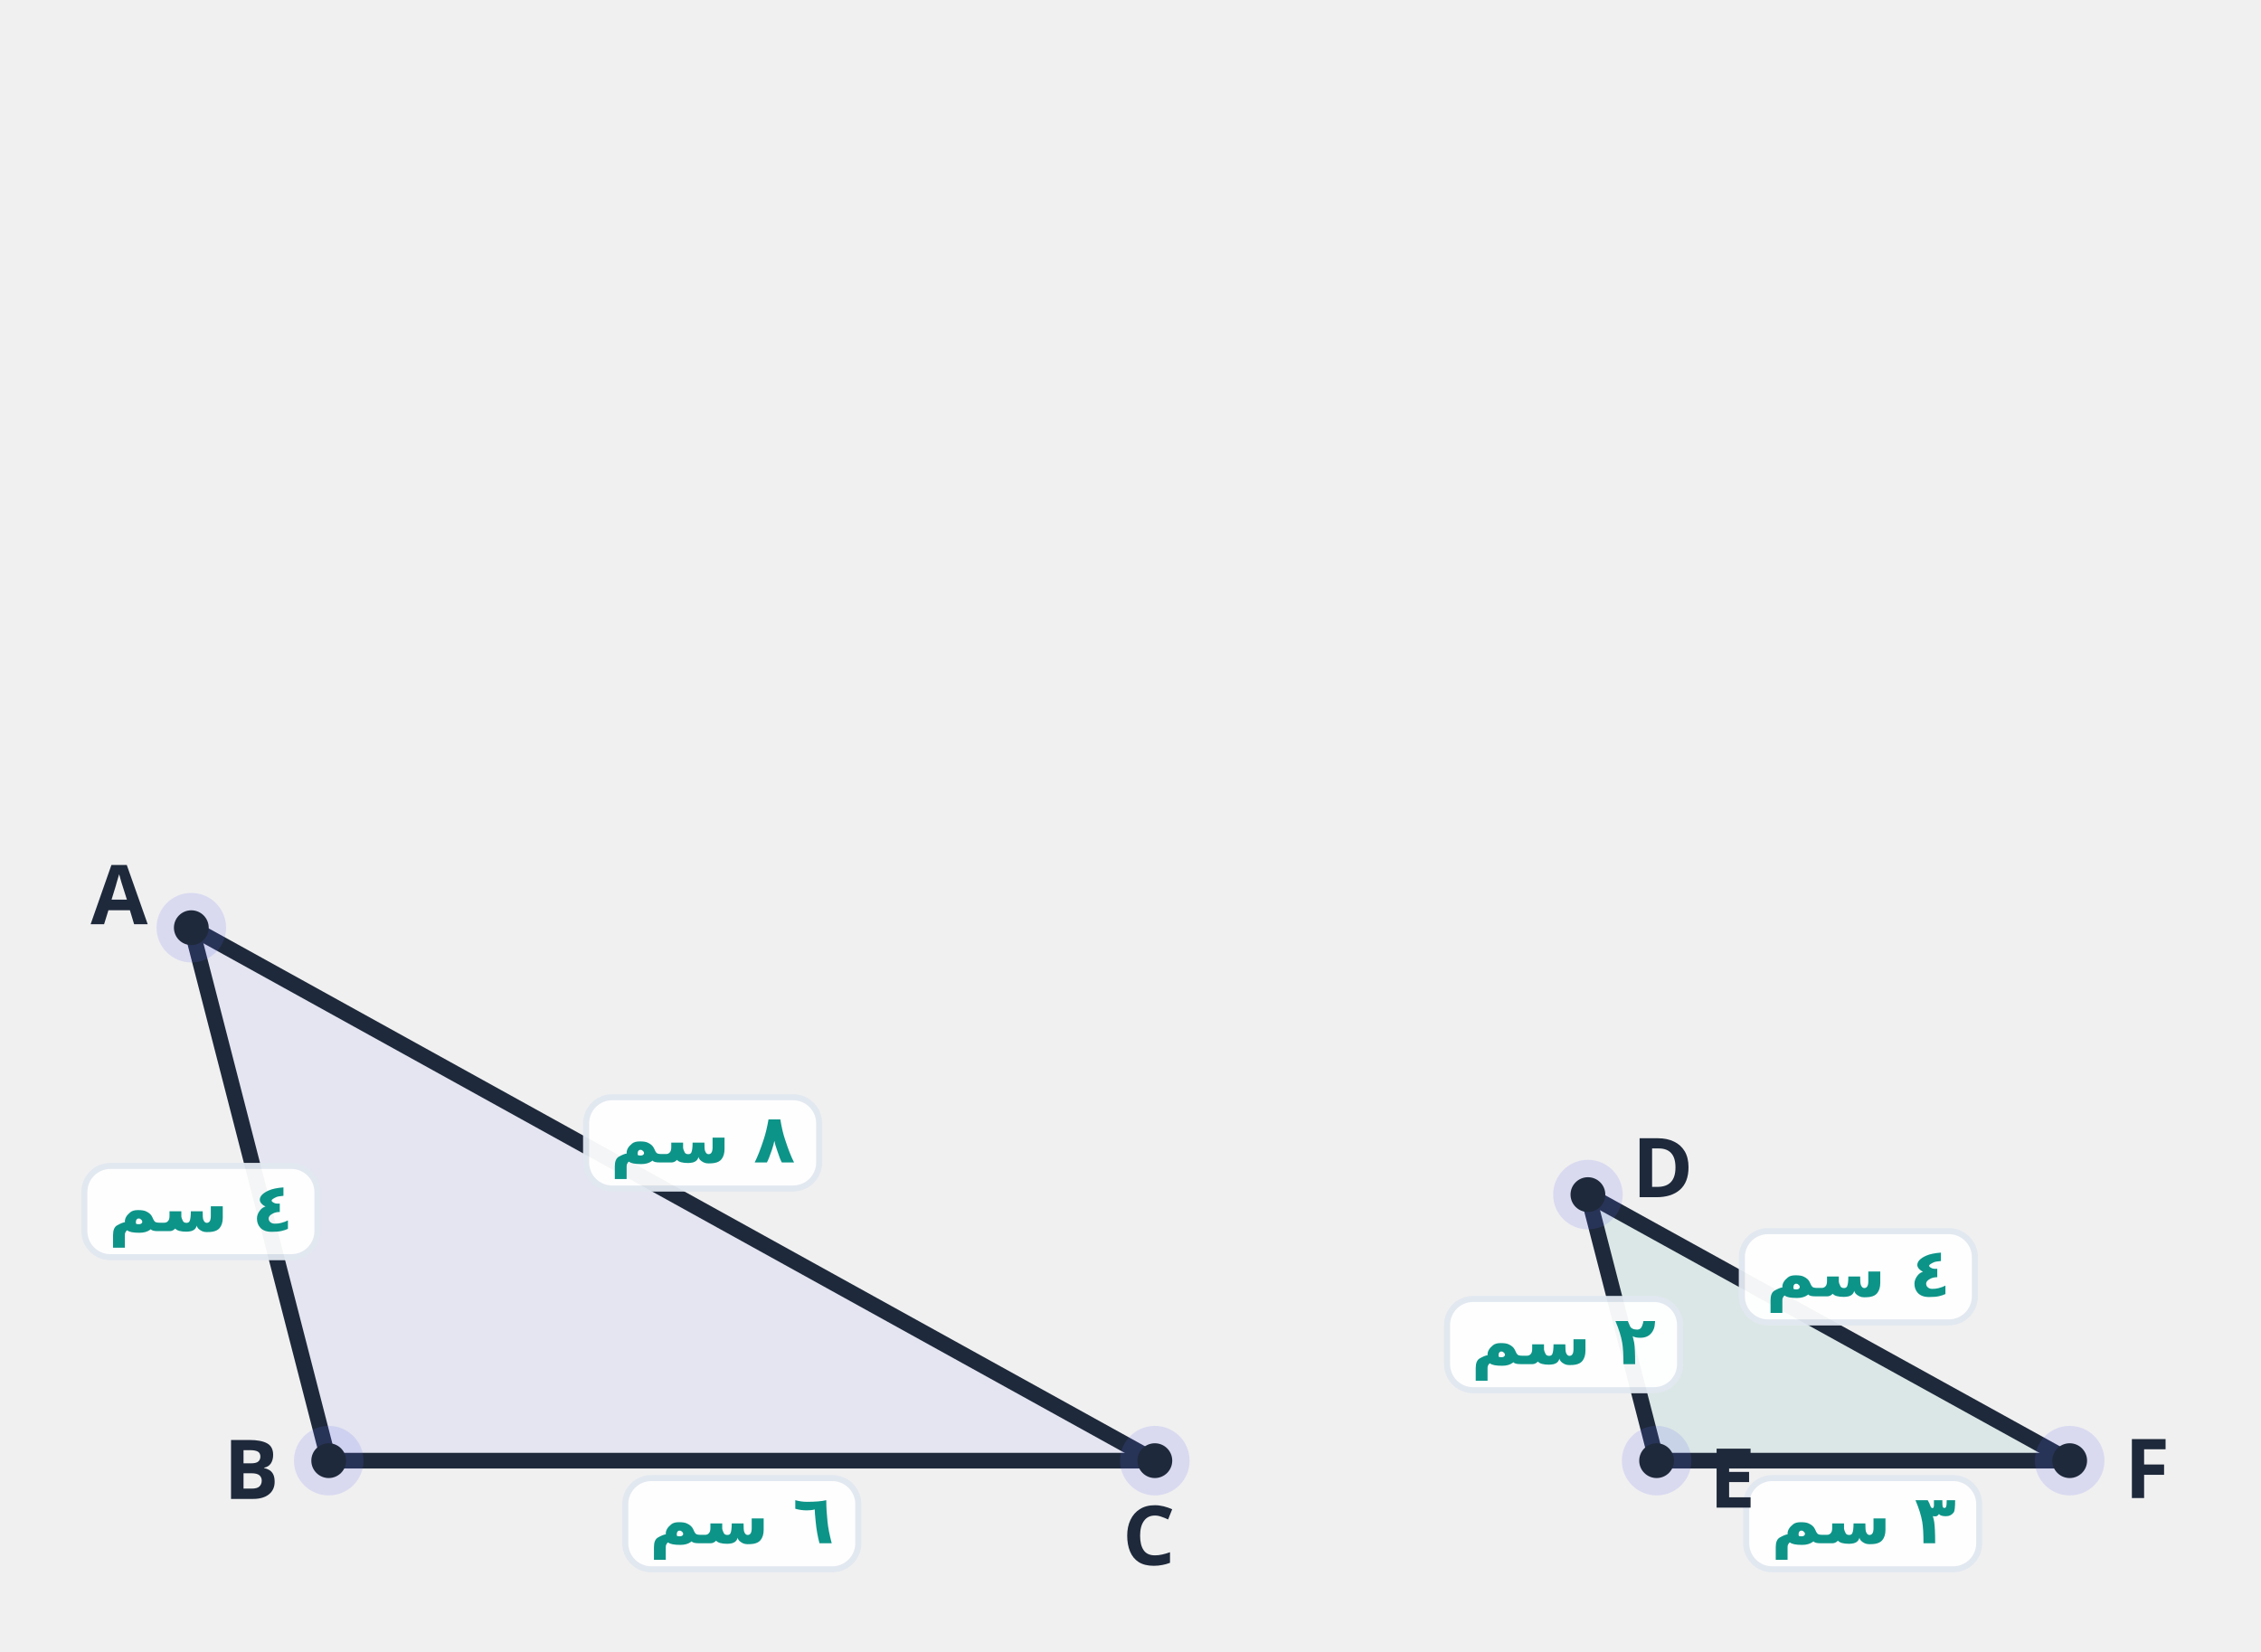
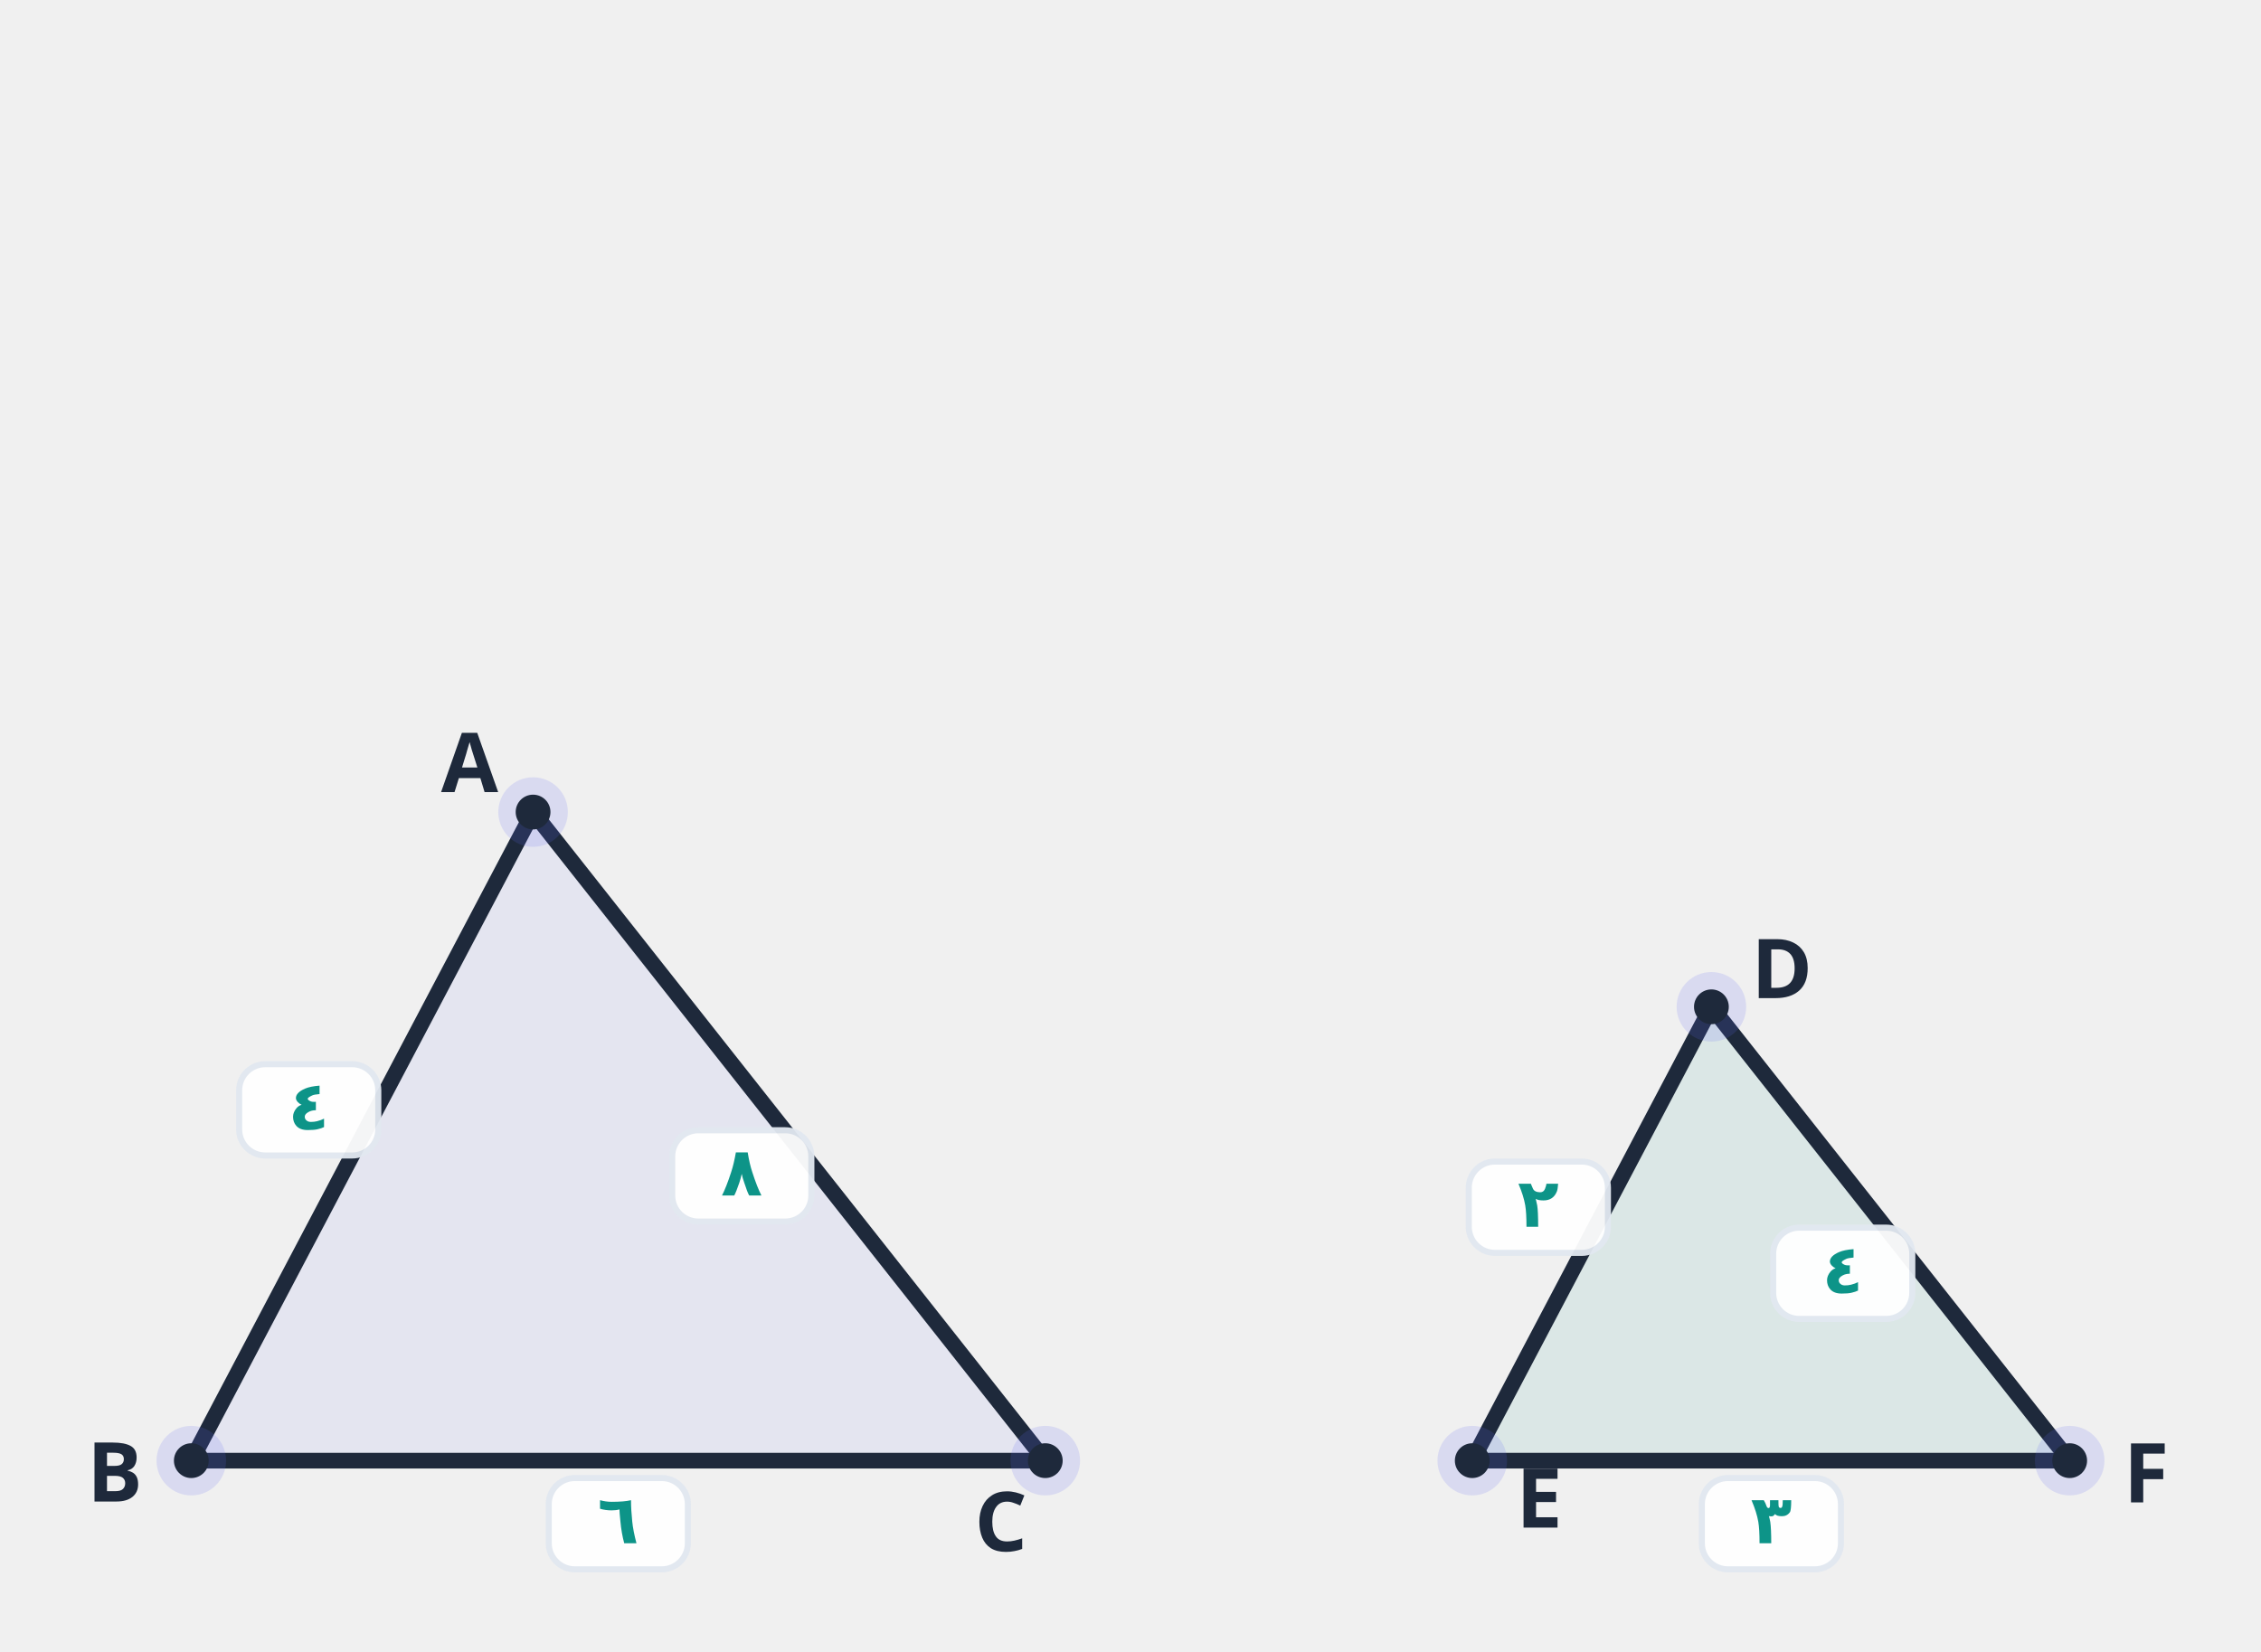
<svg xmlns="http://www.w3.org/2000/svg" viewBox="0 0 260 190" class="w-full h-auto select-none">
  <g class="geometry-surface-tints">
-     <polygon points="22.0,106.7 37.8,168.0 132.8,168.0" fill="#6366F1" fill-opacity="0.08" stroke="#4F46E5" stroke-opacity="0.25" stroke-width="0.8" stroke-linejoin="round" />
-     <polygon points="182.6,137.4 190.5,168.0 238.0,168.0" fill="#0D9488" fill-opacity="0.09" stroke="#0F766E" stroke-opacity="0.25" stroke-width="0.8" stroke-linejoin="round" />
+     <polygon points="61.3,93.4 22.0,168.0 120.2,168.0" fill="#6366F1" fill-opacity="0.08" stroke="#4F46E5" stroke-opacity="0.25" stroke-width="0.8" stroke-linejoin="round" />
+     <polygon points="196.8,115.8 169.3,168.0 238.0,168.0" fill="#0D9488" fill-opacity="0.09" stroke="#0F766E" stroke-opacity="0.25" stroke-width="0.8" stroke-linejoin="round" />
  </g>
-   <line x1="22" y1="106.7" x2="37.8" y2="168" stroke="#1E293B" stroke-width="1.8" stroke-linecap="round" />
-   <rect x="9.7" y="134.1" width="26.8" height="10.5" rx="3" fill="#FFFFFF" stroke="#E2E8F0" stroke-width="0.7" opacity="0.95" />
-   <text x="23.1" y="141.6" text-anchor="middle" font-size="7.8" font-weight="800" font-family="system-ui, sans-serif" fill="#0D9488">٤ سم</text>
-   <line x1="37.8" y1="168" x2="132.8" y2="168" stroke="#1E293B" stroke-width="1.8" stroke-linecap="round" />
-   <rect x="71.9" y="170.0" width="26.8" height="10.5" rx="3" fill="#FFFFFF" stroke="#E2E8F0" stroke-width="0.7" opacity="0.95" />
-   <text x="85.3" y="177.5" text-anchor="middle" font-size="7.8" font-weight="800" font-family="system-ui, sans-serif" fill="#0D9488">٦ سم</text>
-   <line x1="132.8" y1="168" x2="22" y2="106.7" stroke="#1E293B" stroke-width="1.8" stroke-linecap="round" />
-   <rect x="67.4" y="126.2" width="26.8" height="10.5" rx="3" fill="#FFFFFF" stroke="#E2E8F0" stroke-width="0.7" opacity="0.95" />
-   <text x="80.8" y="133.7" text-anchor="middle" font-size="7.8" font-weight="800" font-family="system-ui, sans-serif" fill="#0D9488">٨ سم</text>
-   <line x1="182.6" y1="137.4" x2="190.5" y2="168" stroke="#1E293B" stroke-width="1.8" stroke-linecap="round" />
-   <rect x="166.4" y="149.4" width="26.8" height="10.5" rx="3" fill="#FFFFFF" stroke="#E2E8F0" stroke-width="0.7" opacity="0.95" />
-   <text x="179.8" y="156.9" text-anchor="middle" font-size="7.8" font-weight="800" font-family="system-ui, sans-serif" fill="#0D9488">٢ سم</text>
-   <line x1="190.5" y1="168" x2="238" y2="168" stroke="#1E293B" stroke-width="1.8" stroke-linecap="round" />
-   <rect x="200.8" y="170.0" width="26.8" height="10.5" rx="3" fill="#FFFFFF" stroke="#E2E8F0" stroke-width="0.7" opacity="0.95" />
-   <text x="214.3" y="177.5" text-anchor="middle" font-size="7.8" font-weight="800" font-family="system-ui, sans-serif" fill="#0D9488">٣ سم</text>
-   <line x1="238" y1="168" x2="182.6" y2="137.4" stroke="#1E293B" stroke-width="1.8" stroke-linecap="round" />
-   <rect x="200.3" y="141.6" width="26.8" height="10.5" rx="3" fill="#FFFFFF" stroke="#E2E8F0" stroke-width="0.7" opacity="0.95" />
-   <text x="213.7" y="149.1" text-anchor="middle" font-size="7.8" font-weight="800" font-family="system-ui, sans-serif" fill="#0D9488">٤ سم</text>
-   <circle cx="22" cy="106.7" r="4" fill="#6366F1" fill-opacity="0.16" />
-   <circle cx="22" cy="106.7" r="2" fill="#1E293B" />
-   <text x="13.7" y="106.3" text-anchor="middle" font-size="9.5" font-weight="900" font-family="system-ui, sans-serif" fill="#1E293B">A</text>
-   <circle cx="37.8" cy="168" r="4" fill="#6366F1" fill-opacity="0.16" />
-   <circle cx="37.8" cy="168" r="2" fill="#1E293B" />
-   <text x="28.9" y="172.4" text-anchor="middle" font-size="9.5" font-weight="900" font-family="system-ui, sans-serif" fill="#1E293B">B</text>
-   <circle cx="132.8" cy="168" r="4" fill="#6366F1" fill-opacity="0.16" />
-   <circle cx="132.8" cy="168" r="2" fill="#1E293B" />
-   <text x="132.1" y="180.0" text-anchor="middle" font-size="9.5" font-weight="900" font-family="system-ui, sans-serif" fill="#1E293B">C</text>
-   <circle cx="182.6" cy="137.4" r="4" fill="#6366F1" fill-opacity="0.16" />
-   <circle cx="182.6" cy="137.4" r="2" fill="#1E293B" />
-   <text x="191.2" y="137.7" text-anchor="middle" font-size="9.5" font-weight="900" font-family="system-ui, sans-serif" fill="#1E293B">D</text>
-   <circle cx="190.5" cy="168" r="4" fill="#6366F1" fill-opacity="0.16" />
-   <circle cx="190.5" cy="168" r="2" fill="#1E293B" />
-   <text x="199.2" y="173.4" text-anchor="middle" font-size="9.5" font-weight="900" font-family="system-ui, sans-serif" fill="#1E293B">E</text>
+   <line x1="61.3" y1="93.4" x2="22" y2="168" stroke="#1E293B" stroke-width="1.8" stroke-linecap="round" />
+   <rect x="27.5" y="122.4" width="16.0" height="10.5" rx="3" fill="#FFFFFF" stroke="#E2E8F0" stroke-width="0.7" opacity="0.95" />
+   <text x="35.5" y="129.9" text-anchor="middle" font-size="7.8" font-weight="800" font-family="system-ui, sans-serif" fill="#0D9488">٤</text>
+   <line x1="22" y1="168" x2="120.2" y2="168" stroke="#1E293B" stroke-width="1.8" stroke-linecap="round" />
+   <rect x="63.1" y="170.0" width="16.0" height="10.5" rx="3" fill="#FFFFFF" stroke="#E2E8F0" stroke-width="0.7" opacity="0.95" />
+   <text x="71.1" y="177.5" text-anchor="middle" font-size="7.8" font-weight="800" font-family="system-ui, sans-serif" fill="#0D9488">٦</text>
+   <line x1="61.3" y1="93.4" x2="120.2" y2="168" stroke="#1E293B" stroke-width="1.8" stroke-linecap="round" />
+   <rect x="77.3" y="130.0" width="16.0" height="10.5" rx="3" fill="#FFFFFF" stroke="#E2E8F0" stroke-width="0.7" opacity="0.95" />
+   <text x="85.3" y="137.5" text-anchor="middle" font-size="7.8" font-weight="800" font-family="system-ui, sans-serif" fill="#0D9488">٨</text>
+   <line x1="196.8" y1="115.8" x2="169.3" y2="168" stroke="#1E293B" stroke-width="1.8" stroke-linecap="round" />
+   <rect x="168.9" y="133.6" width="16.0" height="10.5" rx="3" fill="#FFFFFF" stroke="#E2E8F0" stroke-width="0.7" opacity="0.95" />
+   <text x="176.9" y="141.1" text-anchor="middle" font-size="7.8" font-weight="800" font-family="system-ui, sans-serif" fill="#0D9488">٢</text>
+   <line x1="169.3" y1="168" x2="238" y2="168" stroke="#1E293B" stroke-width="1.8" stroke-linecap="round" />
+   <rect x="195.7" y="170.0" width="16.0" height="10.5" rx="3" fill="#FFFFFF" stroke="#E2E8F0" stroke-width="0.7" opacity="0.95" />
+   <text x="203.7" y="177.5" text-anchor="middle" font-size="7.8" font-weight="800" font-family="system-ui, sans-serif" fill="#0D9488">٣</text>
+   <line x1="196.8" y1="115.8" x2="238" y2="168" stroke="#1E293B" stroke-width="1.8" stroke-linecap="round" />
+   <rect x="203.9" y="141.2" width="16.0" height="10.5" rx="3" fill="#FFFFFF" stroke="#E2E8F0" stroke-width="0.7" opacity="0.95" />
+   <text x="211.9" y="148.7" text-anchor="middle" font-size="7.8" font-weight="800" font-family="system-ui, sans-serif" fill="#0D9488">٤</text>
+   <circle cx="61.3" cy="93.4" r="4" fill="#6366F1" fill-opacity="0.16" />
+   <circle cx="61.3" cy="93.4" r="2" fill="#1E293B" />
+   <text x="54.0" y="91.1" text-anchor="middle" font-size="9.5" font-weight="900" font-family="system-ui, sans-serif" fill="#1E293B">A</text>
+   <circle cx="22" cy="168" r="4" fill="#6366F1" fill-opacity="0.16" />
+   <circle cx="22" cy="168" r="2" fill="#1E293B" />
+   <text x="13.2" y="172.7" text-anchor="middle" font-size="9.5" font-weight="900" font-family="system-ui, sans-serif" fill="#1E293B">B</text>
+   <circle cx="120.2" cy="168" r="4" fill="#6366F1" fill-opacity="0.16" />
+   <circle cx="120.2" cy="168" r="2" fill="#1E293B" />
+   <text x="115.1" y="178.4" text-anchor="middle" font-size="9.5" font-weight="900" font-family="system-ui, sans-serif" fill="#1E293B">C</text>
+   <circle cx="196.8" cy="115.8" r="4" fill="#6366F1" fill-opacity="0.16" />
+   <circle cx="196.8" cy="115.8" r="2" fill="#1E293B" />
+   <text x="204.9" y="114.8" text-anchor="middle" font-size="9.5" font-weight="900" font-family="system-ui, sans-serif" fill="#1E293B">D</text>
+   <circle cx="169.3" cy="168" r="4" fill="#6366F1" fill-opacity="0.16" />
+   <circle cx="169.3" cy="168" r="2" fill="#1E293B" />
+   <text x="177.0" y="175.7" text-anchor="middle" font-size="9.5" font-weight="900" font-family="system-ui, sans-serif" fill="#1E293B">E</text>
  <circle cx="238" cy="168" r="4" fill="#6366F1" fill-opacity="0.16" />
  <circle cx="238" cy="168" r="2" fill="#1E293B" />
-   <text x="246.9" y="172.3" text-anchor="middle" font-size="9.5" font-weight="900" font-family="system-ui, sans-serif" fill="#1E293B">F</text>
+   <text x="246.8" y="172.8" text-anchor="middle" font-size="9.5" font-weight="900" font-family="system-ui, sans-serif" fill="#1E293B">F</text>
</svg>
